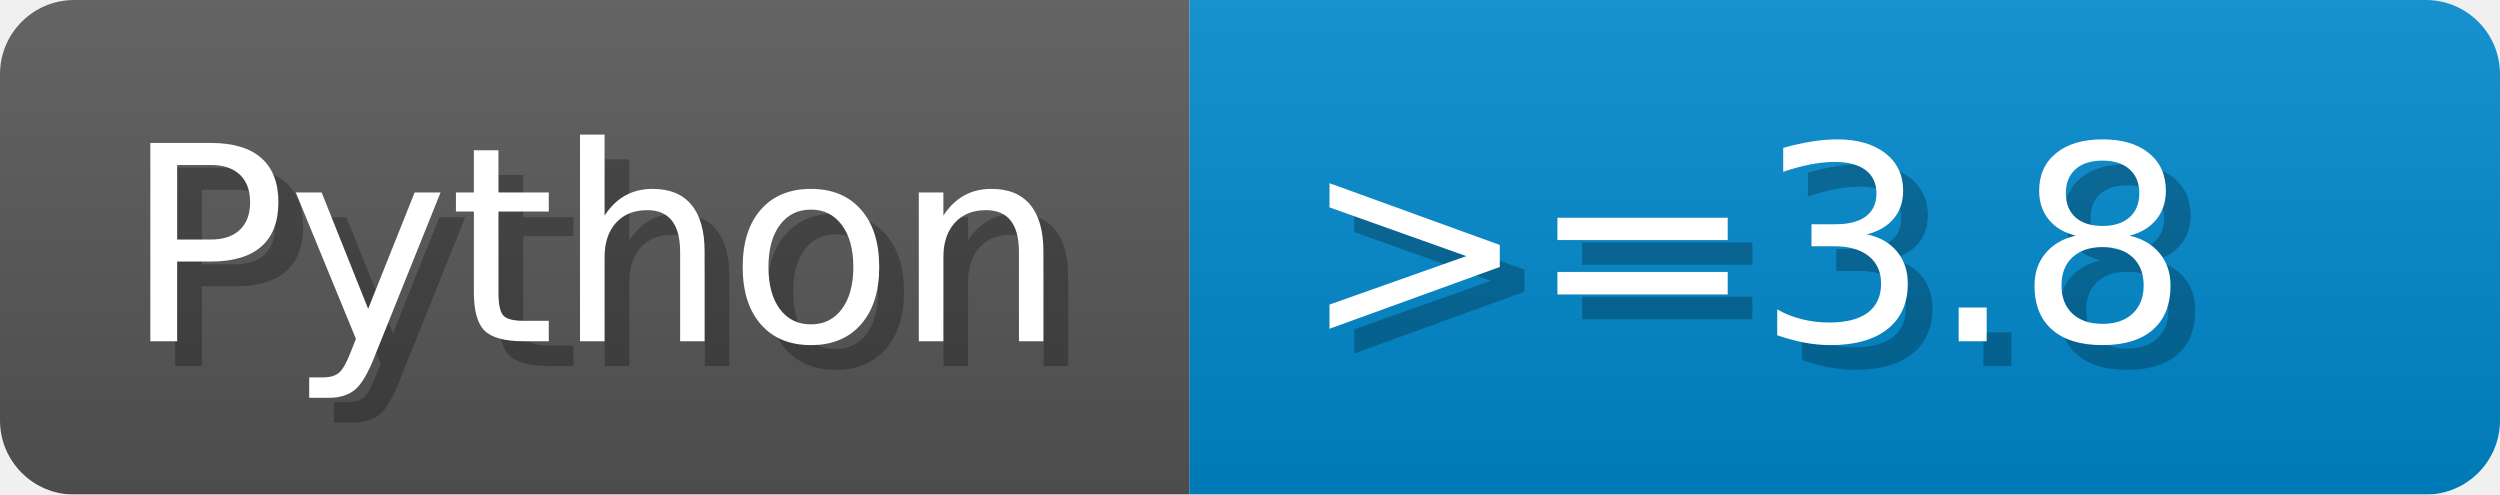
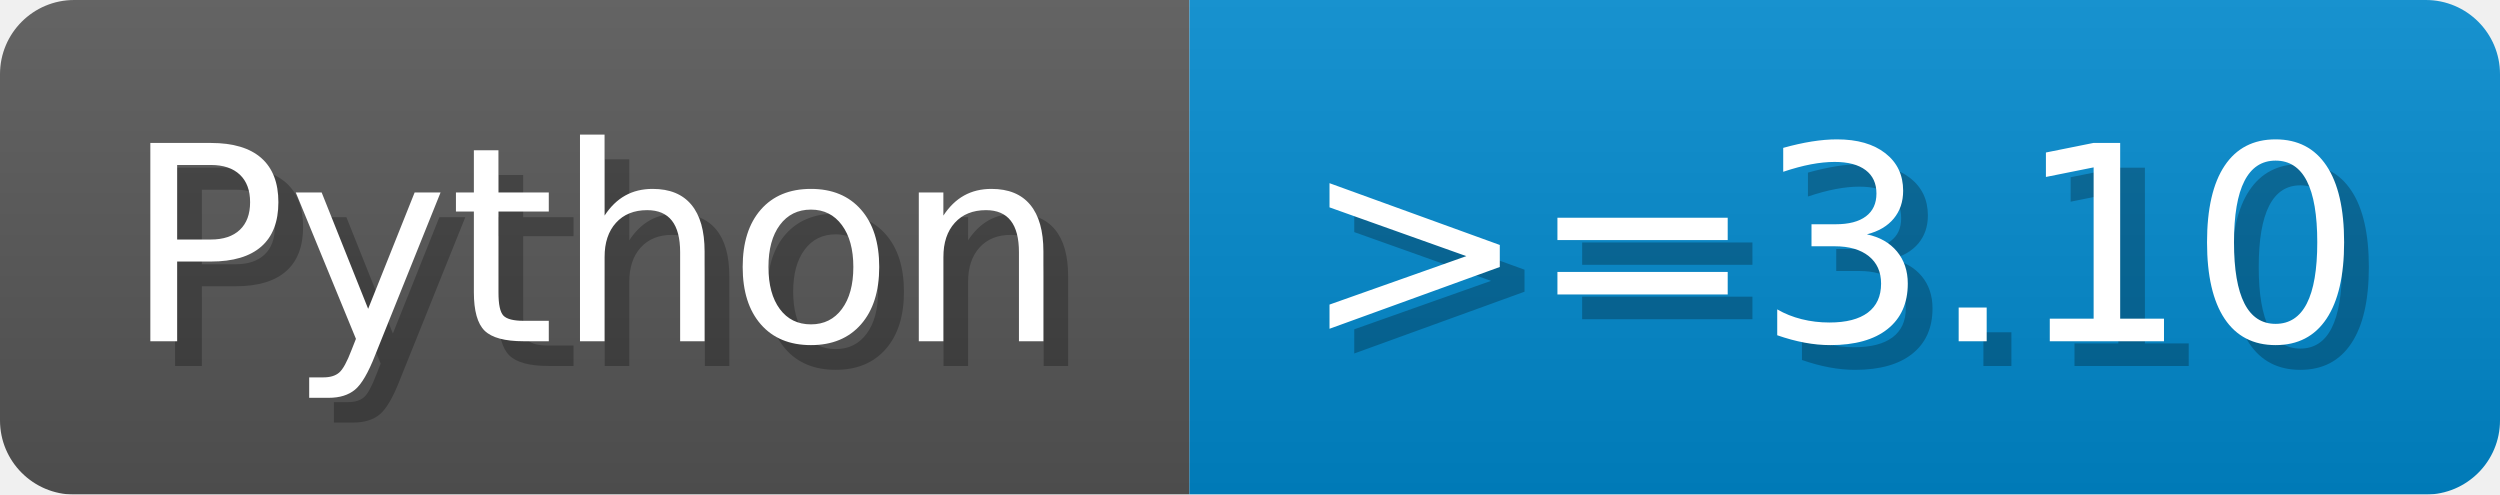
- <svg xmlns="http://www.w3.org/2000/svg" width="101.1" height="20" viewBox="0 0 1011 200" role="img" aria-label="Python: &gt;=3.8">
+ <svg xmlns="http://www.w3.org/2000/svg" width="101.1" height="20" viewBox="0 0 1011 200" role="img" aria-label="Python: &gt;=3.10">
  <linearGradient id="jtakS" x2="0" y2="100%">
    <stop offset="0" stop-opacity=".1" stop-color="#EEE" />
    <stop offset="1" stop-opacity=".1" />
  </linearGradient>
  <mask id="lZMBH">
    <rect width="1011" height="200" rx="30" fill="#FFF" />
  </mask>
  <g mask="url(#lZMBH)">
    <rect width="481" height="200" fill="#555" />
    <rect width="530" height="200" fill="#08C" x="481" />
    <rect width="1011" height="200" fill="url(#jtakS)" />
  </g>
  <g aria-hidden="true" fill="#fff" text-anchor="start" font-family="Verdana,DejaVu Sans,sans-serif" font-size="110">
    <text x="60" y="148" textLength="381" fill="#000" opacity="0.25">Python</text>
    <text x="50" y="138" textLength="381">Python</text>
-     <text x="536" y="148" textLength="430" fill="#000" opacity="0.25">&gt;=3.8</text>
-     <text x="526" y="138" textLength="430">&gt;=3.8</text>
+     <text x="536" y="148" textLength="430" fill="#000" opacity="0.25">&gt;=3.10</text>
+     <text x="526" y="138" textLength="430">&gt;=3.10</text>
  </g>
</svg>
